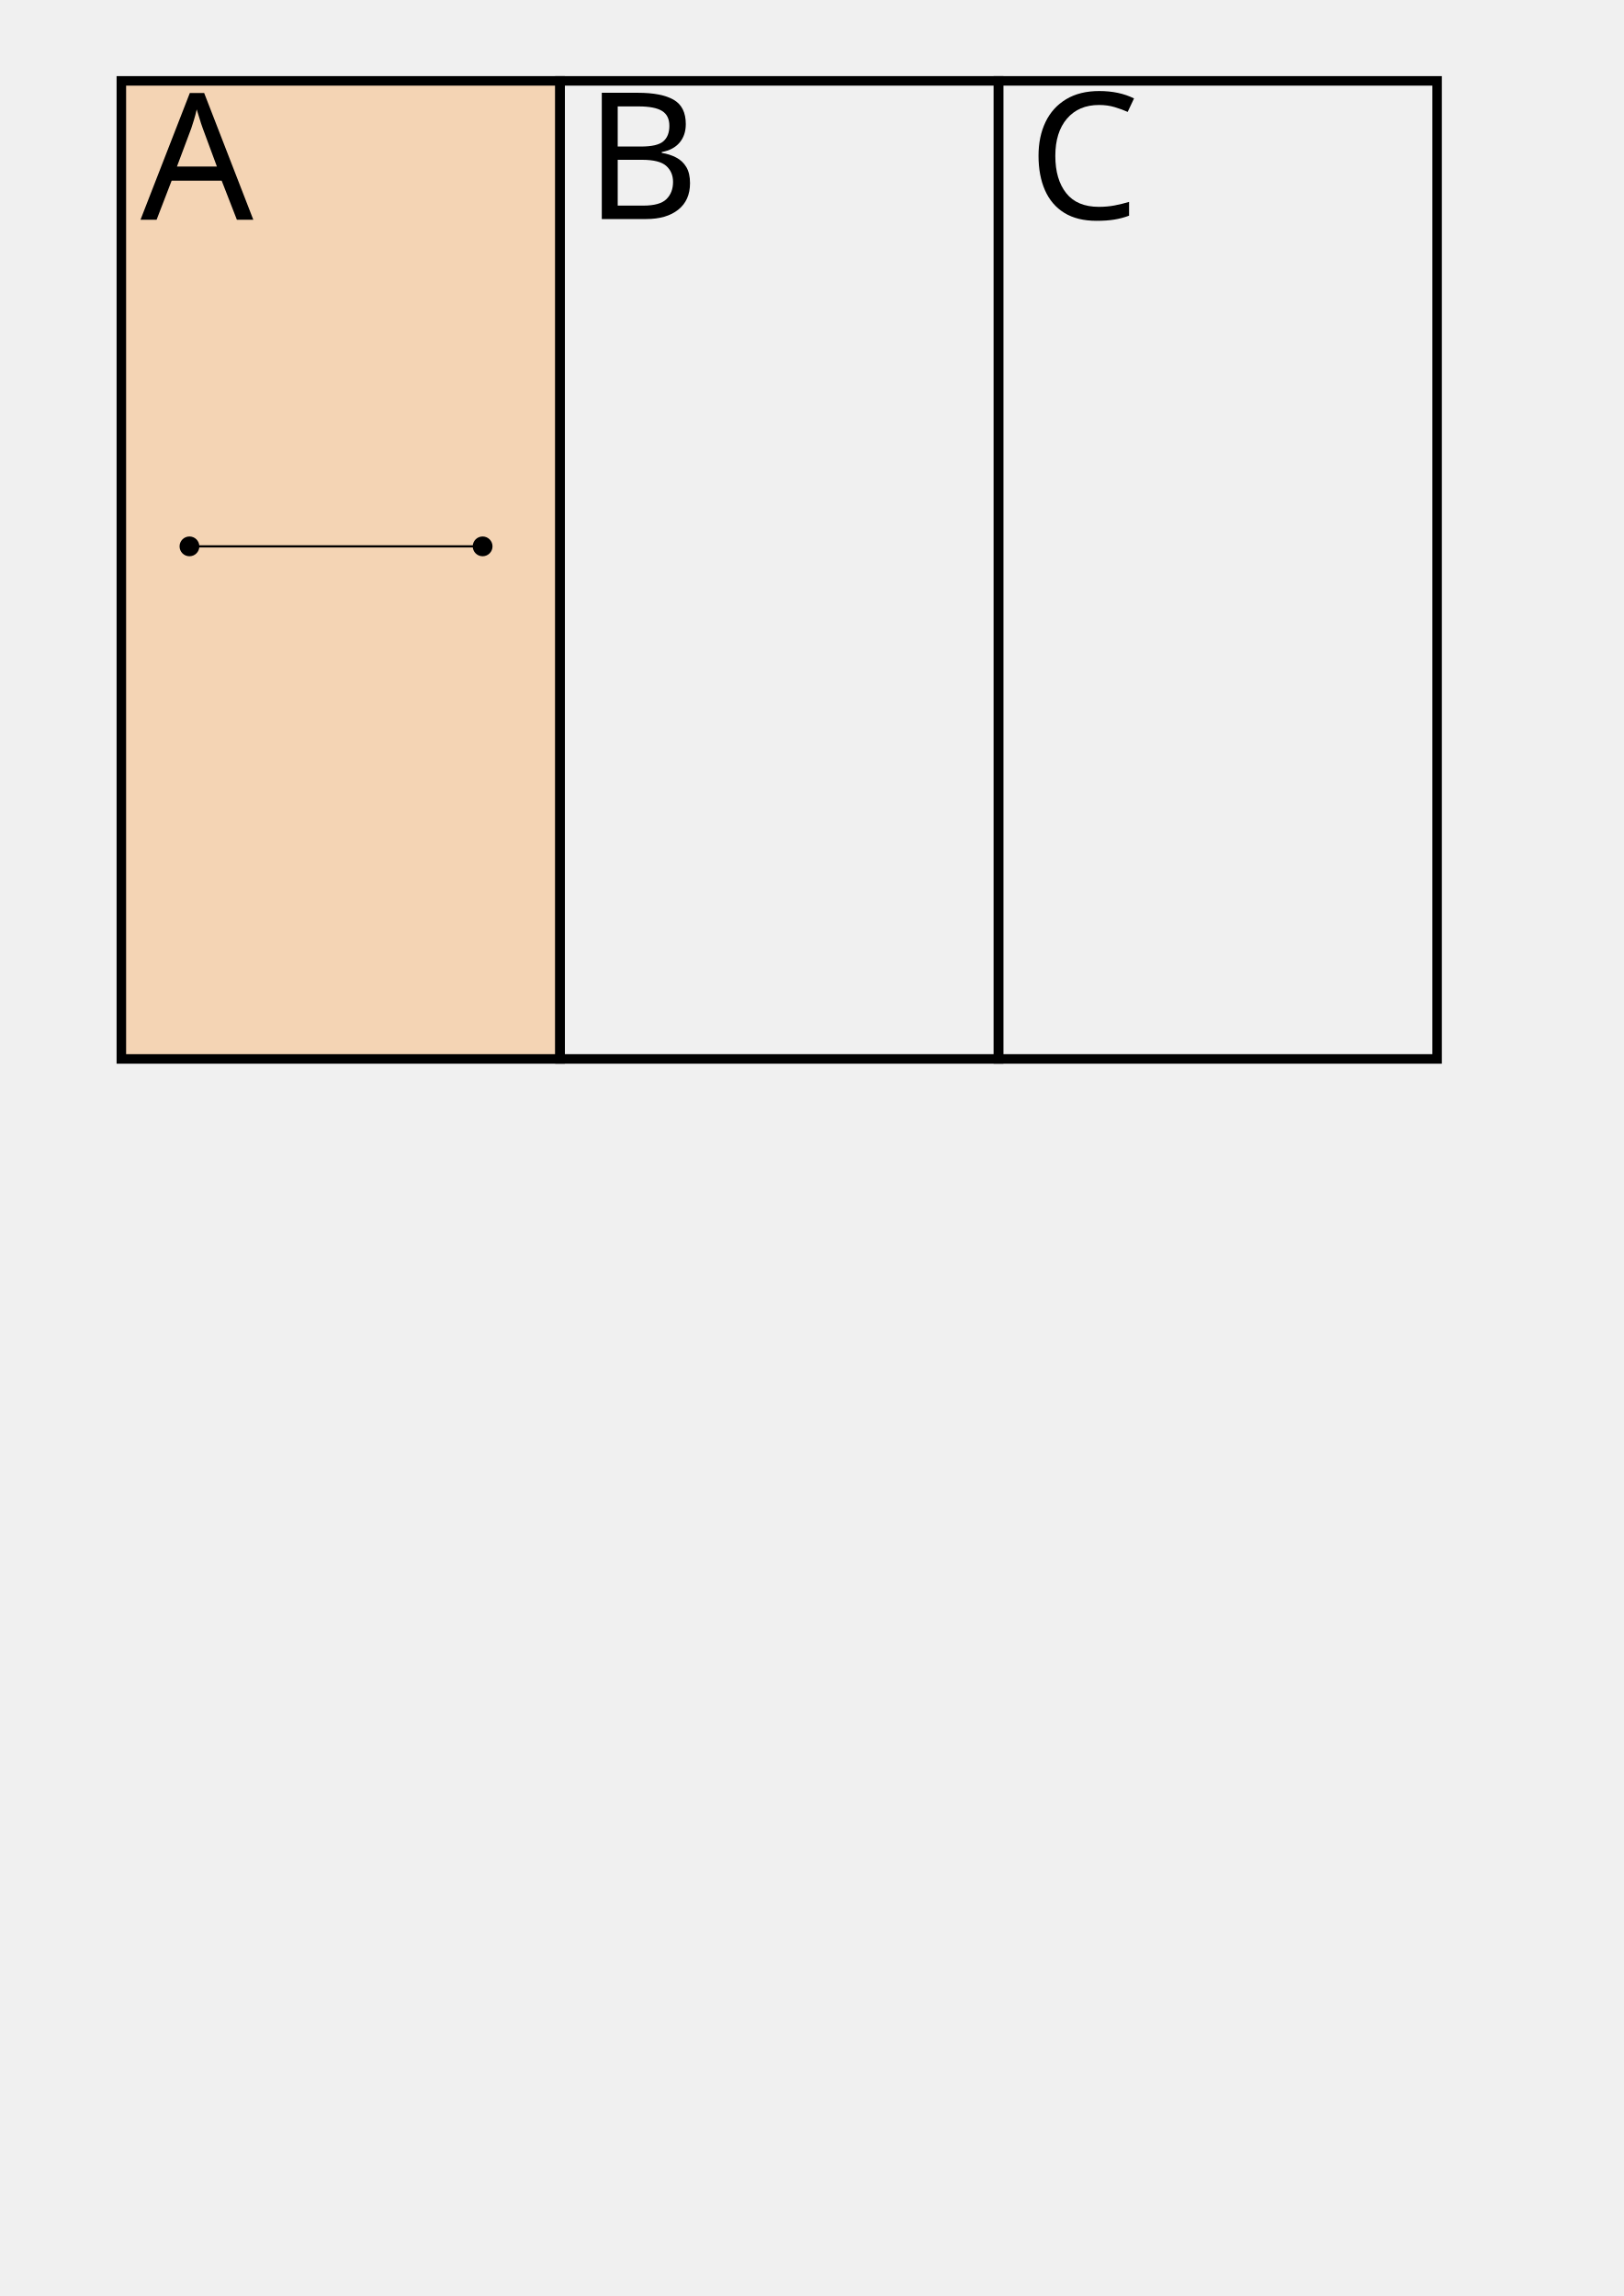
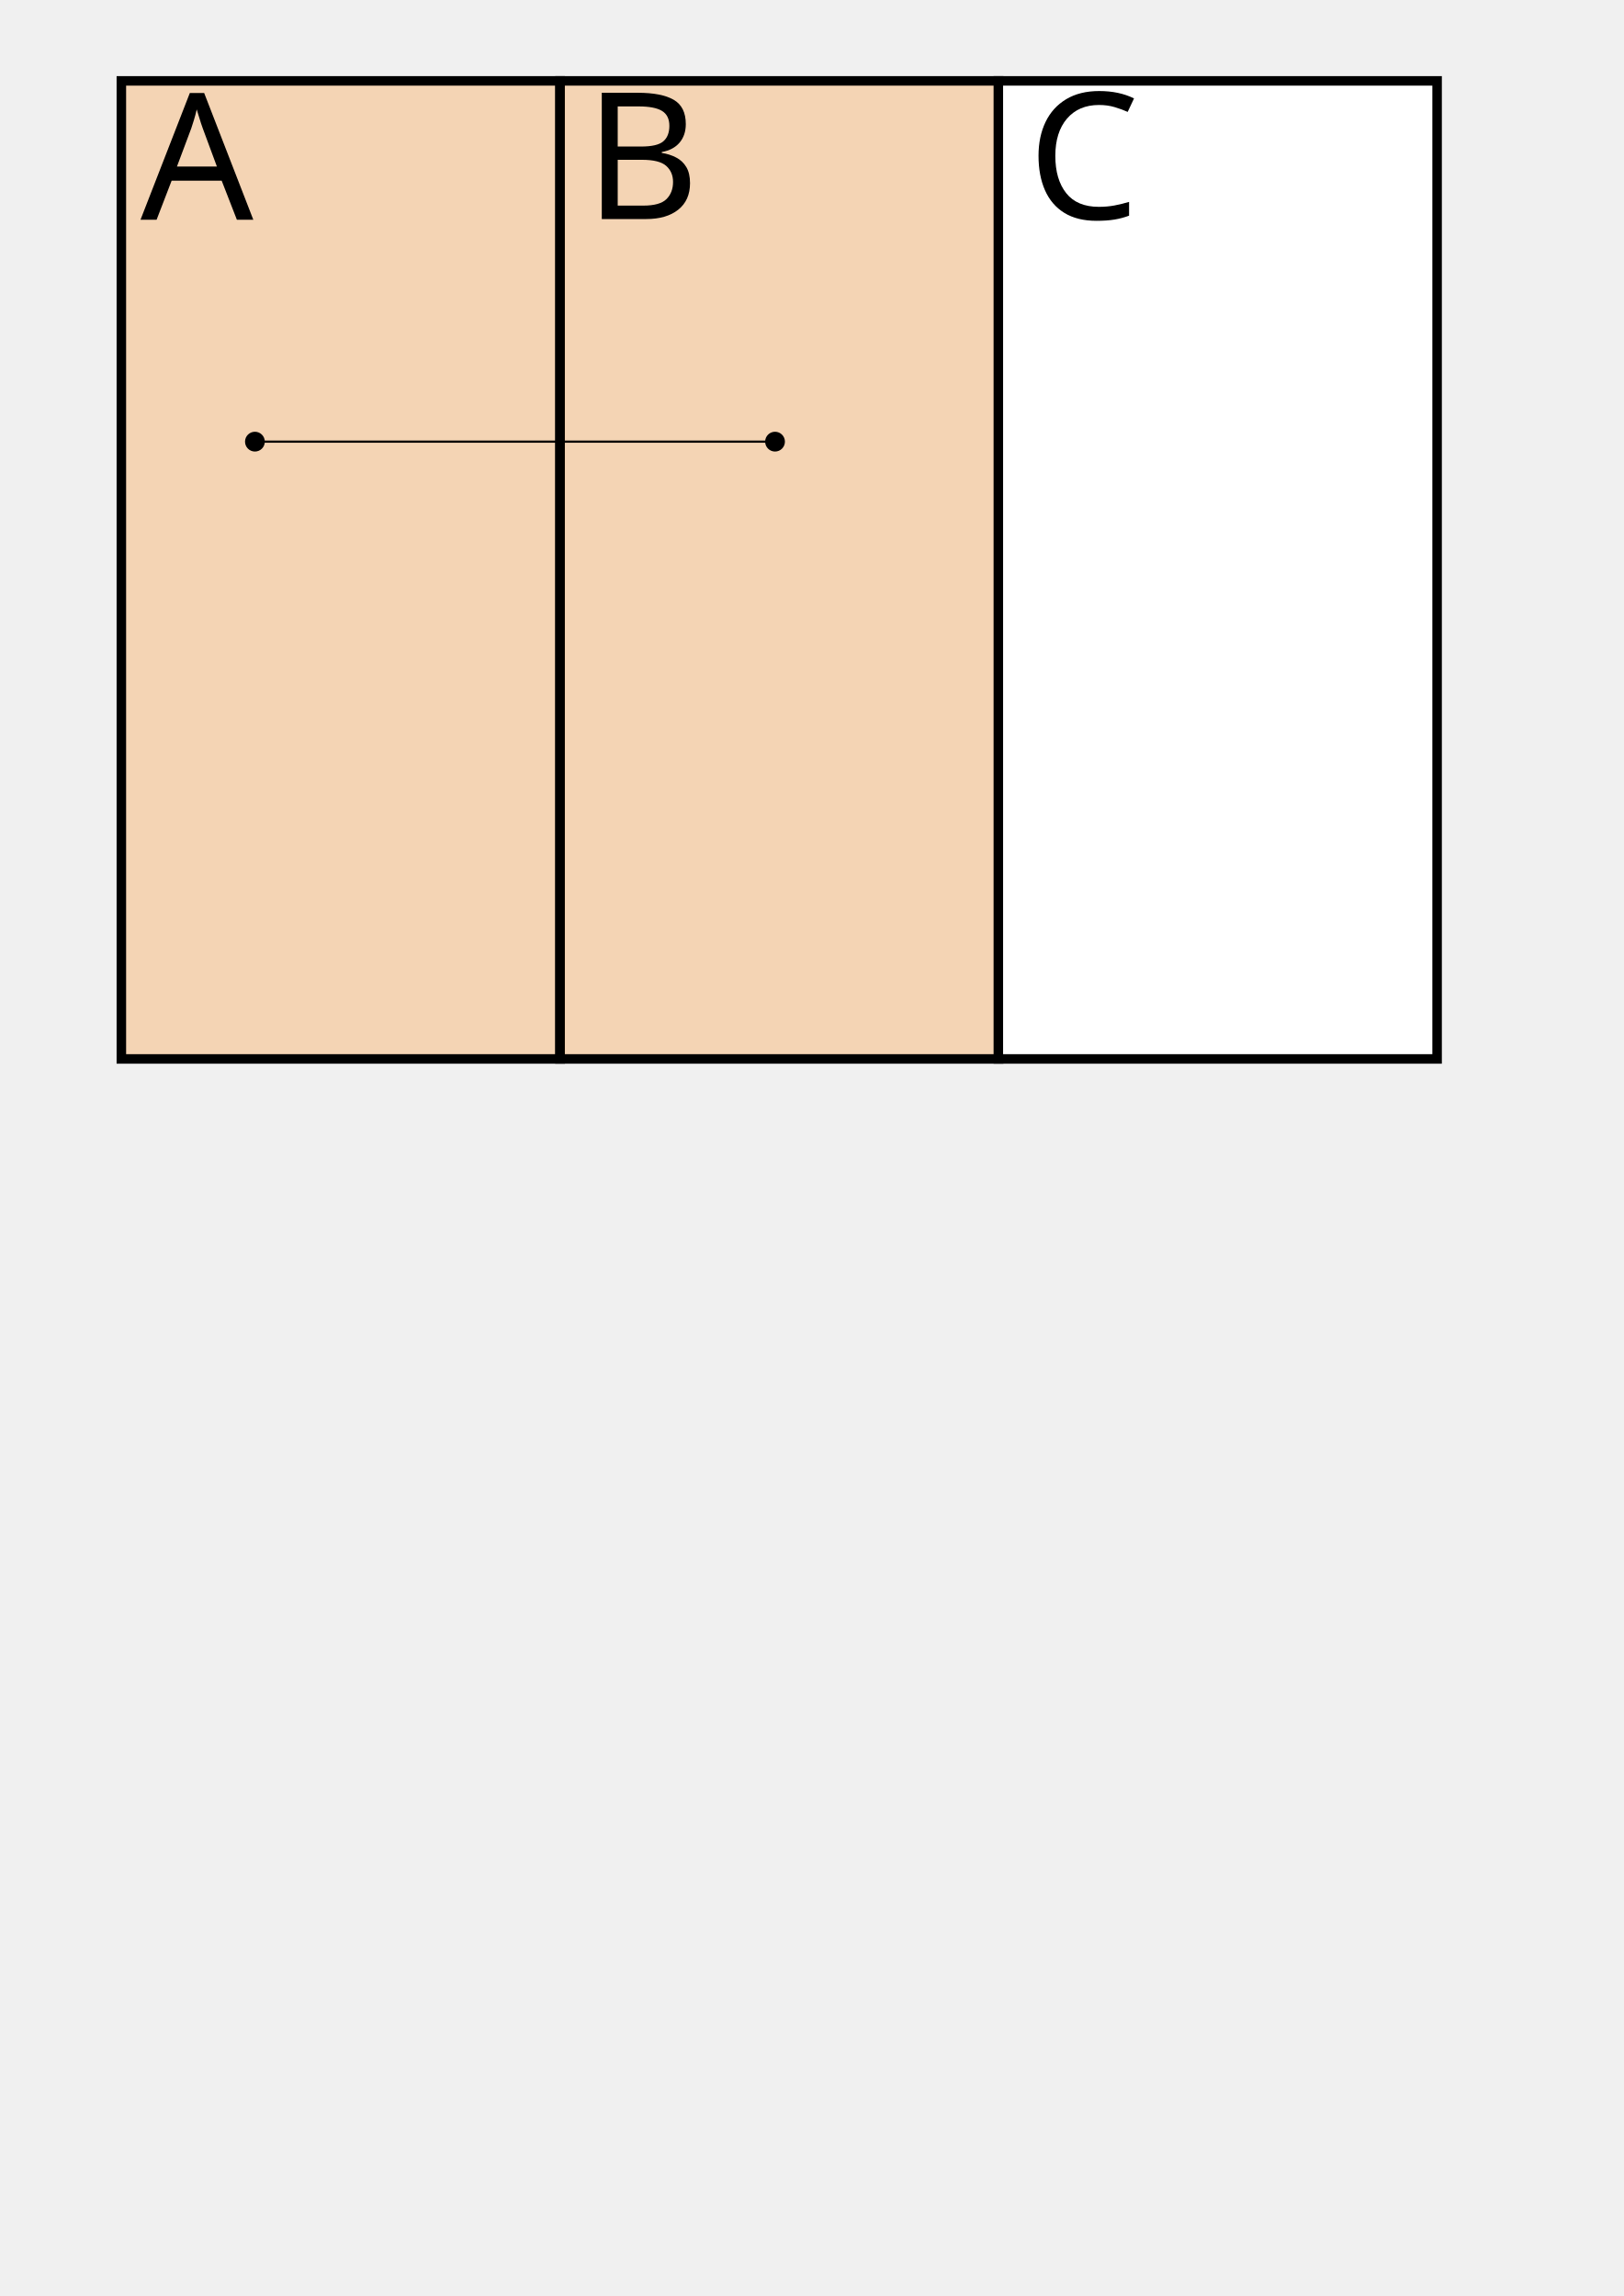
<svg xmlns="http://www.w3.org/2000/svg" width="210mm" height="297mm" viewBox="0 0 744.094 1052.362" id="svg2" version="1.1">
  <defs id="defs4">
    <marker orient="auto" refY="0.0" refX="0.0" id="DotL" style="overflow:visible">
      <path id="path4421" d="M -2.5,-1.0 C -2.5,1.76 -4.74,4.0 -7.5,4.0 C -10.26,4.0 -12.5,1.76 -12.5,-1.0 C -12.5,-3.76 -10.26,-6.0 -7.5,-6.0 C -4.74,-6.0 -2.5,-3.76 -2.5,-1.0 z " style="fill-rule:evenodd;stroke:#000000;stroke-width:1pt;stroke-opacity:1;fill:#000000;fill-opacity:1" transform="scale(0.8) translate(7.4, 1)" />
    </marker>
    <marker style="overflow:visible" id="marker5761" refX="0.0" refY="0.0" orient="auto">
      <path transform="scale(0.4)" style="fill-rule:evenodd;stroke:#000000;stroke-width:1pt;stroke-opacity:1;fill:#000000;fill-opacity:1" d="M 5.77,0.0 L -2.88,5.0 L -2.88,-5.0 L 5.77,0.0 z " id="path5763" />
    </marker>
    <marker style="overflow:visible" id="marker5715" refX="0.0" refY="0.0" orient="auto">
      <path transform="scale(-0.4)" style="fill-rule:evenodd;stroke:#000000;stroke-width:1pt;stroke-opacity:1;fill:#000000;fill-opacity:1" d="M 5.77,0.0 L -2.88,5.0 L -2.88,-5.0 L 5.77,0.0 z " id="path5717" />
    </marker>
    <marker orient="auto" refY="0.0" refX="0.0" id="Arrow2Mend" style="overflow:visible;">
      <path id="path4243" style="fill-rule:evenodd;stroke-width:0.625;stroke-linejoin:round;stroke:#000000;stroke-opacity:1;fill:#000000;fill-opacity:1" d="M 8.719,4.034 L -2.207,0.016 L 8.719,-4.002 C 6.973,-1.63 6.983,1.616 8.719,4.034 z " transform="scale(0.6) rotate(180) translate(0,0)" />
    </marker>
    <marker orient="auto" refY="0.0" refX="0.0" id="Arrow2Sstart" style="overflow:visible">
      <path id="path4246" style="fill-rule:evenodd;stroke-width:0.625;stroke-linejoin:round;stroke:#000000;stroke-opacity:1;fill:#000000;fill-opacity:1" d="M 8.719,4.034 L -2.207,0.016 L 8.719,-4.002 C 6.973,-1.63 6.983,1.616 8.719,4.034 z " transform="scale(0.3) translate(-2.3,0)" />
    </marker>
    <marker orient="auto" refY="0.0" refX="0.0" id="Arrow1Lstart" style="overflow:visible">
      <path id="path4170" d="M 0.0,0.0 L 5.0,-5.0 L -12.5,0.0 L 5.0,5.0 L 0.0,0.0 z " style="fill-rule:evenodd;stroke:#000000;stroke-width:1pt;stroke-opacity:1;fill:#000000;fill-opacity:1" transform="scale(0.8) translate(12.5,0)" />
    </marker>
  </defs>
  <g id="layer1">
    <text xml:space="preserve" style="font-style:normal;font-variant:normal;font-weight:normal;font-stretch:normal;font-size:50px;line-height:125%;font-family:cmmi10;-inkscape-font-specification:cmmi10;letter-spacing:0px;word-spacing:0px;fill:#000000;fill-opacity:1;stroke:none;stroke-width:2.5;stroke-linecap:butt;stroke-linejoin:miter;stroke-opacity:1;stroke-miterlimit:4;stroke-dasharray:none" x="681.429" y="722.719" id="text4446">
      <tspan id="tspan4448" x="681.429" y="722.719" style="stroke:none;stroke-opacity:1;stroke-width:2.5;stroke-miterlimit:4;stroke-dasharray:none" />
    </text>
    <text xml:space="preserve" style="font-style:normal;font-weight:normal;font-size:50px;line-height:125%;font-family:sans-serif;letter-spacing:0px;word-spacing:0px;fill:#000000;fill-opacity:1;stroke:none;stroke-width:2.5;stroke-linecap:butt;stroke-linejoin:miter;stroke-opacity:1;stroke-miterlimit:4;stroke-dasharray:none" x="657.857" y="621.648" id="text5194">
      <tspan id="tspan5196" x="657.857" y="621.648" />
    </text>
    <text xml:space="preserve" style="font-style:normal;font-weight:normal;font-size:50px;line-height:125%;font-family:sans-serif;letter-spacing:0px;word-spacing:0px;fill:#000000;fill-opacity:1;stroke:none;stroke-width:1px;stroke-linecap:butt;stroke-linejoin:miter;stroke-opacity:1" x="418.708" y="430.613" id="text5505">
      <tspan id="tspan5507" x="418.708" y="430.613" />
    </text>
    <rect y="37.07" x="55.612" height="448.286" width="201.074" id="rect5529" style="fill:#ff8000;fill-opacity:0.251;stroke:#000000;stroke-width:4.357;stroke-miterlimit:4;stroke-dasharray:none;stroke-dashoffset:0;stroke-opacity:1" />
    <text id="text5574" y="380.963" x="578.206" style="font-style:normal;font-variant:normal;font-weight:normal;font-stretch:normal;font-size:25px;line-height:125%;font-family:Caladea;-inkscape-font-specification:Caladea;letter-spacing:-5px;word-spacing:0px;fill:#0000ff;fill-opacity:1;stroke:#0000ff;stroke-width:1px;stroke-linecap:butt;stroke-linejoin:miter;stroke-opacity:1" xml:space="preserve">
      <tspan style="font-style:normal;font-variant:normal;font-weight:normal;font-stretch:normal;font-family:Caladea;-inkscape-font-specification:Caladea;letter-spacing:-5px;fill:#0000ff;fill-opacity:1;stroke:#0000ff;stroke-width:0.5px;stroke-opacity:1" y="380.963" x="578.206" id="tspan5576" />
    </text>
-     <rect style="fill:none;fill-opacity:0.251;stroke:#000000;stroke-width:4.357;stroke-miterlimit:4;stroke-dasharray:none;stroke-dashoffset:0;stroke-opacity:1" id="rect4312" width="201.074" height="448.286" x="256.595" y="37.07" />
-     <rect y="37.07" x="457.507" height="448.286" width="201.074" id="rect4314" style="fill:none;fill-opacity:0.251;stroke:#000000;stroke-width:4.357;stroke-miterlimit:4;stroke-dasharray:none;stroke-dashoffset:0;stroke-opacity:1" />
-     <path style="fill:none;fill-rule:evenodd;stroke:#000000;stroke-width:1px;stroke-linecap:butt;stroke-linejoin:miter;stroke-opacity:1;marker-start:url(#DotL);marker-end:url(#DotL)" d="m 86.903,250.425 134.35,0" id="path4354" />
+     <rect style="fill:#ff8000;fill-opacity:0.251;stroke:#000000;stroke-width:4.357;stroke-miterlimit:4;stroke-dasharray:none;stroke-dashoffset:0;stroke-opacity:1" id="rect4312" width="201.074" height="448.286" x="256.595" y="37.07" />
+     <rect y="37.07" x="457.507" height="448.286" width="201.074" id="rect4314" style="fill:#ffffff;fill-opacity:1;stroke:#000000;stroke-width:4.357;stroke-miterlimit:4;stroke-dasharray:none;stroke-dashoffset:0;stroke-opacity:1" />
+     <path style="fill:none;fill-rule:evenodd;stroke:#000000;stroke-width:1px;stroke-linecap:butt;stroke-linejoin:miter;stroke-opacity:1;marker-start:url(#DotL);marker-end:url(#DotL)" d="m 116.903,202.425 238.35,0" id="path4354" />
    <text xml:space="preserve" style="color:#000000;font-style:normal;font-variant:normal;font-weight:normal;font-stretch:normal;font-size:81.04px;line-height:125%;font-family:'Abyssinica SIL';-inkscape-font-specification:'Abyssinica SIL';text-indent:0;text-align:start;text-decoration:none;text-decoration-line:none;text-decoration-style:solid;text-decoration-color:#000000;letter-spacing:0px;word-spacing:0px;text-transform:none;direction:ltr;block-progression:tb;writing-mode:lr-tb;baseline-shift:baseline;text-anchor:start;white-space:normal;clip-rule:nonzero;display:inline;overflow:visible;visibility:visible;opacity:1;isolation:auto;mix-blend-mode:normal;color-interpolation:sRGB;color-interpolation-filters:linearRGB;solid-color:#000000;solid-opacity:1;fill:#000000;fill-opacity:1;fill-rule:nonzero;stroke:none;stroke-width:25;stroke-linecap:butt;stroke-linejoin:miter;stroke-miterlimit:4;stroke-dasharray:none;stroke-dashoffset:0;stroke-opacity:1;color-rendering:auto;image-rendering:auto;shape-rendering:auto;text-rendering:auto;enable-background:accumulate" x="64.387" y="100.725" id="text5432">
      <tspan id="tspan5434" x="64.387" y="100.725">A</tspan>
    </text>
    <text id="text5436" y="100.398" x="267.92" style="color:#000000;font-style:normal;font-variant:normal;font-weight:normal;font-stretch:normal;font-size:81.04px;line-height:125%;font-family:'Abyssinica SIL';-inkscape-font-specification:'Abyssinica SIL';text-indent:0;text-align:start;text-decoration:none;text-decoration-line:none;text-decoration-style:solid;text-decoration-color:#000000;letter-spacing:0px;word-spacing:0px;text-transform:none;direction:ltr;block-progression:tb;writing-mode:lr-tb;baseline-shift:baseline;text-anchor:start;white-space:normal;clip-rule:nonzero;display:inline;overflow:visible;visibility:visible;opacity:1;isolation:auto;mix-blend-mode:normal;color-interpolation:sRGB;color-interpolation-filters:linearRGB;solid-color:#000000;solid-opacity:1;fill:#000000;fill-opacity:1;fill-rule:nonzero;stroke:none;stroke-width:25;stroke-linecap:butt;stroke-linejoin:miter;stroke-miterlimit:4;stroke-dasharray:none;stroke-dashoffset:0;stroke-opacity:1;color-rendering:auto;image-rendering:auto;shape-rendering:auto;text-rendering:auto;enable-background:accumulate" xml:space="preserve">
      <tspan y="100.398" x="267.92" id="tspan5438">B</tspan>
    </text>
    <text xml:space="preserve" style="color:#000000;font-style:normal;font-variant:normal;font-weight:normal;font-stretch:normal;font-size:81.04px;line-height:125%;font-family:'Abyssinica SIL';-inkscape-font-specification:'Abyssinica SIL';text-indent:0;text-align:start;text-decoration:none;text-decoration-line:none;text-decoration-style:solid;text-decoration-color:#000000;letter-spacing:0px;word-spacing:0px;text-transform:none;direction:ltr;block-progression:tb;writing-mode:lr-tb;baseline-shift:baseline;text-anchor:start;white-space:normal;clip-rule:nonzero;display:inline;overflow:visible;visibility:visible;opacity:1;isolation:auto;mix-blend-mode:normal;color-interpolation:sRGB;color-interpolation-filters:linearRGB;solid-color:#000000;solid-opacity:1;fill:#000000;fill-opacity:1;fill-rule:nonzero;stroke:none;stroke-width:25;stroke-linecap:butt;stroke-linejoin:miter;stroke-miterlimit:4;stroke-dasharray:none;stroke-dashoffset:0;stroke-opacity:1;color-rendering:auto;image-rendering:auto;shape-rendering:auto;text-rendering:auto;enable-background:accumulate" x="470.983" y="100.398" id="text5440">
      <tspan id="tspan5442" x="470.983" y="100.398">C</tspan>
    </text>
  </g>
</svg>
